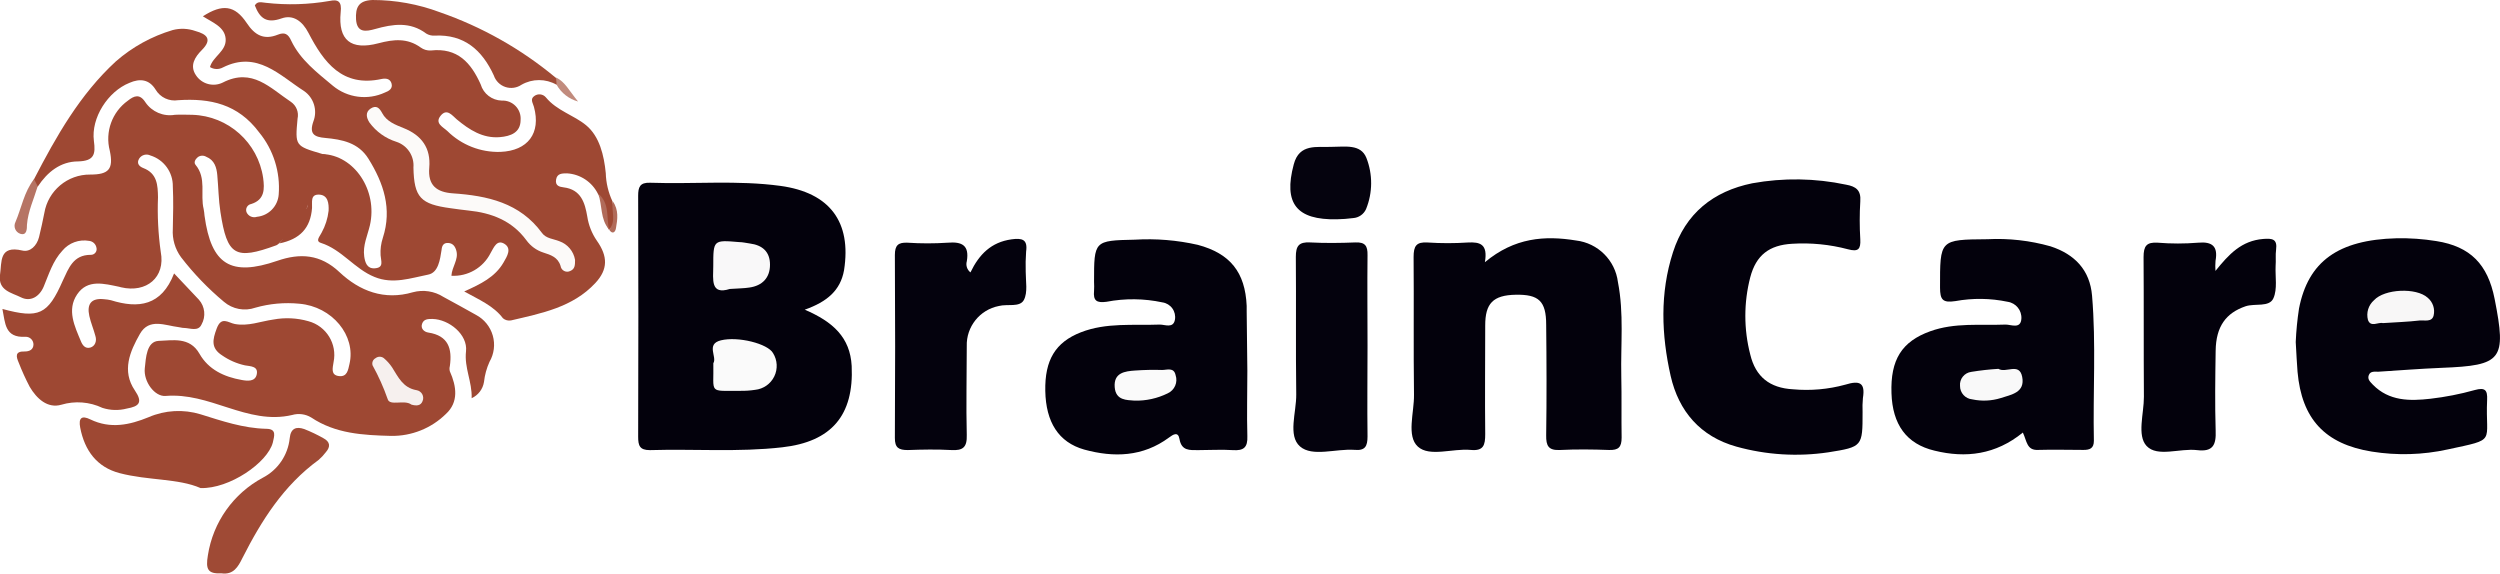
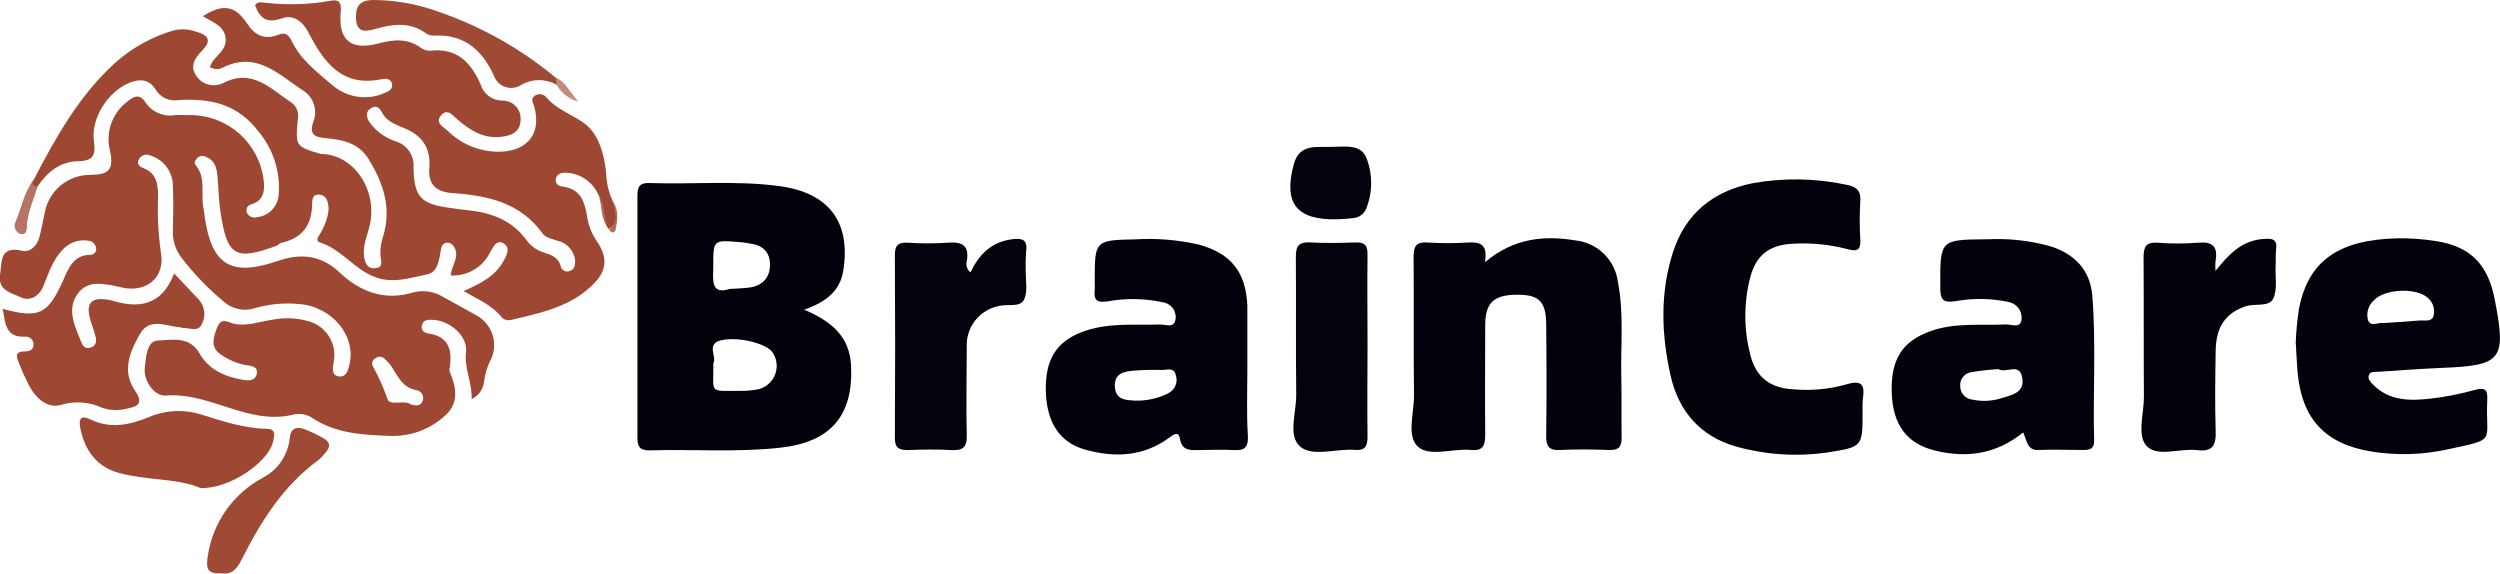
<svg xmlns="http://www.w3.org/2000/svg" viewBox="0 0 372.79 85.53">
  <defs>
-     <style>.cls-1{fill:#9e4833;}.cls-2{fill:#03010c;}.cls-3{fill:#04020d;}.cls-4{fill:#9f4a35;}.cls-5{fill:#05030e;}.cls-6{fill:#b67464;}.cls-7{fill:#c18b7d;}.cls-8{fill:#b16b5a;}.cls-9{fill:#f6f0ee;}.cls-10{fill:#fcfaf9;}.cls-11{fill:#fafafa;}.cls-12{fill:#f9f8f9;}.cls-13{fill:#f8f7f7;}.cls-14{fill:#f9f9f9;}</style>
+     <style>.cls-1{fill:#03010c;}.cls-2{fill:#04020d;}.cls-3{fill:#9e4833;}.cls-4{fill:#9f4a35;}.cls-5{fill:#05030e;}.cls-6{fill:#b67464;}.cls-7{fill:#c18b7d;}.cls-8{fill:#b16b5a;}</style>
  </defs>
  <g id="图层_2" data-name="图层 2">
    <g id="图层_1-2" data-name="图层 1">
-       <path class="cls-1" d="M5.08,26.71C8.39,20.33,11.9,14.1,17.28,9.15a22.72,22.72,0,0,1,8.48-4.67,5.77,5.77,0,0,1,3.39.15c1.67.46,2.57,1.21.94,2.84-1,1-1.86,2.3-.87,3.75a3.13,3.13,0,0,0,4,1.09c4.39-2.26,7.08.84,10.15,2.87a2.41,2.41,0,0,1,1,2.52C44,21.76,44,21.76,48,22.94c3.72.77,4.23,4.52,6.25,6.85C55.34,31,53.68,35,52.11,35.7c-1,.5-1.73.17-2-.91-.32-1.45-1-2.86-.77-4.37.31-1.72-.66-2.26-2-2.3s-1.12,1.09-1.32,2c-.58,2.62-2.56,4.34-4.38,6.14a1.58,1.58,0,0,1-.42.31c-6.15,2.25-7.35,1.57-8.35-4.95-.28-1.82-.3-3.68-.47-5.52C32.3,25,32,23.87,30.74,23.37a1.14,1.14,0,0,0-1.24.06c-.37.3-.65.79-.34,1.15,1.67,2,.67,4.43,1.21,6.6a9.12,9.12,0,0,1,.13,1c1,7.3,3.92,9.09,10.85,6.71,3.39-1.17,6.42-1,9.27,1.69,3,2.82,6.67,4.25,10.94,3a5.71,5.71,0,0,1,4.57.7c1.62.9,3.26,1.76,4.86,2.68a5.05,5.05,0,0,1,2,7,9.91,9.91,0,0,0-.82,3,3.22,3.22,0,0,1-1.84,2.42c.09-2.47-1.12-4.51-.84-7s-2.52-4.76-5-4.82c-.66,0-1.3,0-1.55.72s.31,1.22.93,1.31c3,.46,3.58,2.41,3.21,5a1.47,1.47,0,0,0,0,.78c1,2.24,1.34,4.59-.59,6.36A11.41,11.41,0,0,1,58.31,65c-4.17-.11-8.28-.32-11.91-2.75a3.57,3.57,0,0,0-2.83-.37c-3.35.79-6.46-.09-9.59-1.1s-6-2-9.29-1.74c-1.6.14-3.31-2.11-3.1-4.12.17-1.6.27-4,2.07-4.09,2-.05,4.61-.67,6.08,1.91,1.35,2.38,3.69,3.46,6.3,3.92.86.16,2,.27,2.24-.81.28-1.26-.92-1.22-1.76-1.37A9.56,9.56,0,0,1,33.13,53c-1.73-1.1-1.42-2.38-.82-4C33,47.12,34,48.11,35,48.31c2,.38,3.84-.39,5.75-.66A11.4,11.4,0,0,1,46,47.9,5.21,5.21,0,0,1,49.74,54c-.14.91-.44,1.93.8,2.08s1.37-.93,1.57-1.79c1-4.25-2.58-8.58-7.47-9a17.65,17.65,0,0,0-6.56.59A4.78,4.78,0,0,1,33.39,45,42.37,42.37,0,0,1,27,38.36a6.41,6.41,0,0,1-1.23-4.23c.05-2.12.1-4.24,0-6.34a4.75,4.75,0,0,0-3.35-4.61,1.31,1.31,0,0,0-1.65.44c-.47.73,0,1.21.6,1.44,2.08.8,2.16,2.55,2.19,4.36a45.48,45.48,0,0,0,.41,8.14c.73,3.8-2.13,6.17-5.92,5.28l-.25-.07c-2.26-.46-4.74-1.19-6.3,1.13s-.37,4.75.57,7c.24.6.66,1.13,1.39.93s1-1,.77-1.71c-.26-1-.69-2-.91-3-.4-1.8.3-2.72,2.23-2.5a5.92,5.92,0,0,1,1,.15c4.1,1.28,7.54.84,9.41-4,1.41,1.49,2.56,2.7,3.7,3.92a3.2,3.2,0,0,1,.39,3.7c-.49,1.09-1.71.53-2.63.51-.27,0-.53-.09-.79-.12-2-.24-4.39-1.4-5.76,1-1.49,2.61-2.75,5.52-.76,8.44,1.24,1.82.61,2.38-1.19,2.7a6.47,6.47,0,0,1-3.65-.1,8.58,8.58,0,0,0-6.12-.47c-2.05.6-3.68-.9-4.72-2.67A35.37,35.37,0,0,1,2.8,54.1c-.4-.92-.61-1.74.89-1.69.68,0,1.26-.25,1.3-1a1.15,1.15,0,0,0-1.2-1.19c-3.11.18-3-2.07-3.43-4.15,5.45,1.48,6.77.85,9-4.21C10.24,40,10.91,38,13.52,38a.85.85,0,0,0,.86-1.08,1.24,1.24,0,0,0-1.08-1,4.24,4.24,0,0,0-4,1.46c-1.43,1.54-2,3.48-2.78,5.35-.65,1.54-2,2.31-3.39,1.61S-.31,43.34,0,41c.29-1.93-.2-4.47,3.34-3.64,1.15.27,2.15-.7,2.48-2s.54-2.4.79-3.6a6.87,6.87,0,0,1,6.85-5.73c2.74,0,3.5-.79,2.91-3.56a7,7,0,0,1,2.7-7.46c.92-.73,1.76-1.08,2.61.24a4.41,4.41,0,0,0,4.39,1.87c.88-.06,1.76,0,2.64,0a11,11,0,0,1,10.53,9.42c.21,1.59.27,3.24-1.78,3.88a.91.91,0,0,0-.7,1.22,1.26,1.26,0,0,0,1.55.69A3.61,3.61,0,0,0,41.56,29a13,13,0,0,0-2.91-9.25c-3.18-4.26-7.31-5.12-12.08-4.81a3.3,3.3,0,0,1-3.37-1.58c-.95-1.53-2.32-1.7-3.91-1C16.1,13.64,13.56,17.57,14,21c.27,2,.06,3-2.36,3.07-2.6,0-4.58,1.58-6,3.74C4.72,27.79,4.73,27.34,5.08,26.71Z" />
-       <path class="cls-1" d="M41.65,36.3c1.44-1.58,1.49-4.16,3.86-5.11.67-.27.11-1.1,0-1.67-.2-.82-.2-1.72.71-2,1.42-.5,2.77.15,4,.79.76.41.23,1.09-.13,1.78-1,1.95,1,3.45,1,5.34,0,.42,2.09-1.33,2.43-2.47.62-2.07-.23-3.53-1.44-5.07-1.09-1.38-.84-4-3.63-3.77-.11,0-.27-.75-.41-1.15,4.78.14,8.31,5.42,7.12,10.62-.36,1.54-1.08,3-.85,4.65.13.89.41,1.84,1.56,1.77,1.42-.09.94-1.07.88-1.95a7,7,0,0,1,.34-2.6c1.4-4.32.12-8.14-2.15-11.79C53.44,21.26,51,20.8,48.5,20.57c-1.65-.14-2.42-.6-1.77-2.46a3.83,3.83,0,0,0-1.38-4.53c-3.64-2.32-7-6.09-12.12-3.52A1.9,1.9,0,0,1,31.31,10c.43-1.58,2.46-2.37,2.34-4.19s-2-2.47-3.4-3.38C33.16.56,35,.76,36.79,3.43,38,5.26,39.36,6,41.43,5.17c1-.4,1.53-.14,2,.91,1.36,2.86,3.88,4.76,6.22,6.72a7.33,7.33,0,0,0,7.74,1c.59-.22,1.2-.57,1-1.33s-.88-.82-1.5-.69C51.05,13.05,48.28,9.3,46,4.91c-.91-1.77-2.3-2.77-4-2.17-2.25.8-3.25,0-4-1.93.4-.72,1.1-.42,1.64-.39A33.49,33.49,0,0,0,49.15.14C50.4-.13,51,.2,50.8,1.83,50.39,6,52.33,7.54,56.44,6.45c2.25-.59,4.3-.81,6.3.64a2.34,2.34,0,0,0,1.5.44c4-.45,6,1.84,7.44,5.06A3.37,3.37,0,0,0,74.82,15a2.68,2.68,0,0,1,2.81,2.88c0,1.9-1.48,2.43-3.09,2.57C72,20.66,70,19.37,68.11,17.8c-.7-.6-1.47-1.69-2.4-.55s.35,1.68,1,2.29a10.78,10.78,0,0,0,7.91,3.11c4.1-.17,6.07-2.79,5-6.71-.15-.58-.63-1.17.08-1.64a1.27,1.27,0,0,1,1.7.22c1.64,2,4.18,2.65,6,4.16,2,1.65,2.67,4.49,2.93,7.13a10.67,10.67,0,0,0,1,4.22c.13,1.45,1.19,3-.55,4.21l0,0c-.85-1.68-.38-3.75-1.61-5.32a5.51,5.51,0,0,0-4.61-3.07c-.74,0-1.49,0-1.64.93s.5,1.08,1.14,1.16c2.58.32,3.16,2.3,3.51,4.33A8.62,8.62,0,0,0,89,35.89c1.65,2.34,1.68,4.28-.24,6.33-3.37,3.61-8,4.49-12.56,5.56A1.45,1.45,0,0,1,75,47.46c-1.43-1.88-3.57-2.77-5.78-4,2.46-1.1,4.6-2.14,5.86-4.31.54-.93,1.27-2.09.14-2.79s-1.59.56-2.08,1.4a6.15,6.15,0,0,1-5.83,3.36c.1-1.38,1.08-2.4.75-3.69-.17-.67-.51-1.15-1.21-1.2s-.95.4-1,1c-.23,1.5-.49,3.43-2,3.72-2.6.51-5.24,1.48-8,.35-3-1.21-4.86-4.08-8-5.08-.88-.28-.13-1,.11-1.53A8.8,8.8,0,0,0,49,31.43c.05-1.09-.08-2.36-1.42-2.41s-1,1.13-1.05,2C46.3,34,44.75,35.67,41.65,36.3Z" />
-       <path class="cls-2" d="M120,46.18c4.21,1.8,6.77,4.13,7,8.4.34,7.35-3,11.29-10.36,12.12-6.57.75-13.15.22-19.73.42-1.52,0-1.75-.66-1.75-2q.06-18,0-35.92c0-1.31.26-2,1.77-1.95,6.48.23,13-.41,19.45.47,7.32,1,10.62,5.34,9.48,12.58C125.32,43.31,123.33,45,120,46.18Z" />
-       <path class="cls-2" d="M221.42,39.1c4.42-3.68,8.92-4,13.59-3.24a7.14,7.14,0,0,1,6.25,6.21c.91,4.65.4,9.34.5,14,.07,3.06,0,6.12.05,9.18,0,1.44-.47,1.89-1.87,1.85-2.43-.09-4.87-.12-7.3,0-1.73.09-2.11-.6-2.08-2.2.08-5.49.06-11,0-16.48,0-3.54-1.12-4.53-4.53-4.47s-4.56,1.31-4.56,4.57c0,5.4-.06,10.81,0,16.21,0,1.65-.24,2.55-2.18,2.36-2.68-.25-6.12,1.09-7.86-.49s-.54-5.09-.58-7.74c-.09-6.85,0-13.69-.06-20.54,0-1.64.4-2.27,2.1-2.16a45.44,45.44,0,0,0,6,0C220.66,36.07,221.9,36.36,221.42,39.1Z" />
-       <path class="cls-2" d="M277.74,61.45c0,5.12,0,5.19-5.12,6a33,33,0,0,1-13.69-.85c-5.38-1.5-8.61-5.27-9.81-10.55-1.38-6.13-1.62-12.34.35-18.44,1.86-5.79,6-9.09,11.82-10.28a36.3,36.3,0,0,1,14,.21c1.44.26,2.24.81,2.11,2.48a46.8,46.8,0,0,0,0,5.68c.07,1.45-.29,1.89-1.84,1.47a26.16,26.16,0,0,0-8.32-.82c-3.41.19-5.38,1.69-6.25,5a23,23,0,0,0,0,11.51c.8,3.33,2.9,5,6.38,5.19a21.93,21.93,0,0,0,7.79-.69c2.17-.67,3-.28,2.63,2A15.7,15.7,0,0,0,277.74,61.45Z" />
-       <path class="cls-2" d="M342.33,51a46.44,46.44,0,0,1,.49-5c1.37-7,5.82-10.24,14.54-10.47a32.92,32.92,0,0,1,5.94.42c5.07.8,7.67,3.46,8.69,8.63,1.79,9.08,1.12,9.92-7.9,10.27-3.16.13-6.31.38-9.46.58-.52,0-1.18-.12-1.41.52s.24,1,.61,1.41c2.42,2.47,5.51,2.45,8.58,2.1a42.57,42.57,0,0,0,6.62-1.3c1.53-.42,1.91,0,1.84,1.46-.3,6.5,1.59,5.79-5.89,7.4a30.31,30.31,0,0,1-11.31.32c-7-1.13-10.45-4.88-11.07-11.9C342.49,54.19,342.45,52.93,342.33,51Z" />
-       <path class="cls-2" d="M301.64,64.5c-4.05,3.3-8.5,3.85-13.17,2.7-4.21-1-6.27-3.92-6.42-8.56-.17-5,1.53-7.71,5.77-9.24,3.67-1.33,7.49-.85,11.26-1,.82,0,2.23.7,2.34-.86A2.4,2.4,0,0,0,299.37,45a20.28,20.28,0,0,0-7.8-.1c-1.9.29-2.27-.22-2.28-2,0-7.18-.1-7.17,7.09-7.23a29.15,29.15,0,0,1,9.38,1.06c3.62,1.18,5.88,3.54,6.2,7.37.61,7.2.12,14.42.27,21.63,0,1.13-.6,1.36-1.54,1.36-2.25,0-4.51-.07-6.77,0C302.21,67.18,302.25,65.79,301.64,64.5Z" />
-       <path class="cls-2" d="M186,55.29c0,3.24-.09,6.49,0,9.73.07,1.71-.55,2.21-2.17,2.1s-3.43,0-5.14,0c-1.29,0-2.5.13-2.81-1.65-.2-1.18-.95-.68-1.57-.22-3.88,2.87-8.22,3-12.63,1.79-3.85-1.09-5.72-4.11-5.81-8.74s1.52-7.27,5.31-8.75,7.82-1,11.77-1.15c.78,0,2,.6,2.25-.72a2.22,2.22,0,0,0-1.86-2.59A21,21,0,0,0,165,45c-1.48.2-2-.16-1.86-1.62a12.13,12.13,0,0,0,0-1.35c0-6.14,0-6.16,6.07-6.29a33.41,33.41,0,0,1,9.4.77c4.83,1.29,7.07,4.09,7.29,9.1,0,.27,0,.54,0,.81Z" />
-       <path class="cls-3" d="M144.71,40.62c1.3-2.71,3.11-4.51,6.12-4.93,1.59-.22,2.44,0,2.18,1.82a29.32,29.32,0,0,0-.06,3c0,1.43.33,3.1-.28,4.23s-2.45.55-3.73.89a5.92,5.92,0,0,0-4.78,6c0,4.41-.11,8.82,0,13.23.06,1.84-.57,2.35-2.3,2.25-2.16-.12-4.33-.08-6.49,0-1.35,0-1.94-.33-1.93-1.81q.08-13.64,0-27.28c0-1.45.5-1.89,1.88-1.83a45.43,45.43,0,0,0,6,0c2.15-.18,3.24.4,2.85,2.75A1.57,1.57,0,0,0,144.71,40.62Z" />
-       <path class="cls-2" d="M330.36,40.4c2-2.48,3.87-4.51,7.14-4.77,1.35-.1,2.11,0,1.9,1.61-.11.8,0,1.62-.07,2.43-.07,1.62.29,3.43-.33,4.81s-2.75.72-4.15,1.19c-2.92,1-4.41,3-4.46,6.63-.06,4-.12,7.94,0,11.9.09,2.15-.4,3.21-2.77,2.92-2.57-.31-5.91,1.1-7.53-.62-1.46-1.57-.39-4.82-.4-7.33-.05-7,0-13.89-.05-20.83,0-1.66.44-2.26,2.12-2.15a37.06,37.06,0,0,0,6,0c2.17-.2,3,.58,2.61,2.71A9.5,9.5,0,0,0,330.36,40.4Z" />
-       <path class="cls-3" d="M203.92,51.58c0,4.5-.06,9,0,13.5,0,1.48-.36,2.15-1.95,2-2.77-.2-6.28,1.1-8.12-.51s-.53-5.08-.56-7.74c-.09-6.84,0-13.68-.06-20.52,0-1.63.44-2.25,2.13-2.16,2.24.12,4.5.09,6.75,0,1.45-.06,1.84.51,1.81,1.89C203.87,42.58,203.92,47.08,203.92,51.58Z" />
-       <path class="cls-1" d="M29.91,72.78c-3.32-1.46-7.84-1.11-12.08-2.23-3.39-.89-5.21-3.37-5.87-6.78-.28-1.46.23-1.86,1.51-1.23,3,1.45,5.86.83,8.69-.33a11.25,11.25,0,0,1,7.75-.43c3.2,1,6.37,2.08,9.77,2.16,1.66,0,1.19,1.13,1,2.06C39.88,69,34.22,72.91,29.91,72.78Z" />
+       <path class="cls-1" d="M221.42,39.1c4.42-3.68,8.92-4,13.59-3.24a7.14,7.14,0,0,1,6.25,6.21c.91,4.65.4,9.34.5,14,.07,3.06,0,6.12.05,9.18,0,1.44-.47,1.89-1.87,1.85-2.43-.09-4.87-.12-7.3,0-1.73.09-2.11-.6-2.08-2.2.08-5.49.06-11,0-16.48,0-3.54-1.12-4.53-4.53-4.47s-4.56,1.31-4.56,4.57c0,5.4-.06,10.81,0,16.21,0,1.65-.24,2.55-2.18,2.36-2.68-.25-6.12,1.09-7.86-.49s-.54-5.09-.58-7.74c-.09-6.85,0-13.69-.06-20.54,0-1.64.4-2.27,2.1-2.16a45.44,45.44,0,0,0,6,0C220.66,36.07,221.9,36.36,221.42,39.1Z" />
+       <path class="cls-1" d="M277.74,61.45c0,5.12,0,5.19-5.12,6a33,33,0,0,1-13.69-.85c-5.38-1.5-8.61-5.27-9.81-10.55-1.38-6.13-1.62-12.34.35-18.44,1.86-5.79,6-9.09,11.82-10.28a36.3,36.3,0,0,1,14,.21c1.44.26,2.24.81,2.11,2.48a46.8,46.8,0,0,0,0,5.68c.07,1.45-.29,1.89-1.84,1.47a26.16,26.16,0,0,0-8.32-.82c-3.41.19-5.38,1.69-6.25,5a23,23,0,0,0,0,11.51c.8,3.33,2.9,5,6.38,5.19a21.93,21.93,0,0,0,7.79-.69c2.17-.67,3-.28,2.63,2A15.7,15.7,0,0,0,277.74,61.45Z" />
+       <path class="cls-2" d="M144.71,40.62c1.3-2.71,3.11-4.51,6.12-4.93,1.59-.22,2.44,0,2.18,1.82a29.32,29.32,0,0,0-.06,3c0,1.43.33,3.1-.28,4.23s-2.45.55-3.73.89a5.92,5.92,0,0,0-4.78,6c0,4.41-.11,8.82,0,13.23.06,1.84-.57,2.35-2.3,2.25-2.16-.12-4.33-.08-6.49,0-1.35,0-1.94-.33-1.93-1.81q.08-13.64,0-27.28c0-1.45.5-1.89,1.88-1.83a45.43,45.43,0,0,0,6,0c2.15-.18,3.24.4,2.85,2.75A1.57,1.57,0,0,0,144.71,40.62Z" />
+       <path class="cls-1" d="M330.36,40.4c2-2.48,3.87-4.51,7.14-4.77,1.35-.1,2.11,0,1.9,1.61-.11.8,0,1.62-.07,2.43-.07,1.62.29,3.43-.33,4.81s-2.75.72-4.15,1.19c-2.92,1-4.41,3-4.46,6.63-.06,4-.12,7.94,0,11.9.09,2.15-.4,3.21-2.77,2.92-2.57-.31-5.91,1.1-7.53-.62-1.46-1.57-.39-4.82-.4-7.33-.05-7,0-13.89-.05-20.83,0-1.66.44-2.26,2.12-2.15a37.06,37.06,0,0,0,6,0c2.17-.2,3,.58,2.61,2.71A9.5,9.5,0,0,0,330.36,40.4Z" />
+       <path class="cls-2" d="M203.92,51.58c0,4.5-.06,9,0,13.5,0,1.48-.36,2.15-1.95,2-2.77-.2-6.28,1.1-8.12-.51s-.53-5.08-.56-7.74c-.09-6.84,0-13.68-.06-20.52,0-1.63.44-2.25,2.13-2.16,2.24.12,4.5.09,6.75,0,1.45-.06,1.84.51,1.81,1.89C203.87,42.58,203.92,47.08,203.92,51.58Z" />
+       <path class="cls-3" d="M29.91,72.78c-3.32-1.46-7.84-1.11-12.08-2.23-3.39-.89-5.21-3.37-5.87-6.78-.28-1.46.23-1.86,1.51-1.23,3,1.45,5.86.83,8.69-.33a11.25,11.25,0,0,1,7.75-.43c3.2,1,6.37,2.08,9.77,2.16,1.66,0,1.19,1.13,1,2.06C39.88,69,34.22,72.91,29.91,72.78Z" />
      <path class="cls-4" d="M33,85.49c-2,.1-2.36-.58-2-2.69a15.87,15.87,0,0,1,8.2-11.57,7.49,7.49,0,0,0,4-5.88c.15-1.52,1-1.77,2.17-1.37a22.5,22.5,0,0,1,2.85,1.36c1,.53,1.11,1.25.36,2.1a7.39,7.39,0,0,1-1.08,1.15c-5.2,3.79-8.5,9-11.36,14.64C35.51,84.51,34.81,85.76,33,85.49Z" />
      <path class="cls-4" d="M83,12.64a5.27,5.27,0,0,0-5.24,0,2.73,2.73,0,0,1-4.12-1.38C71.9,7.47,69.22,5.09,64.8,5.31A2.11,2.11,0,0,1,63.55,5c-2.4-1.81-5-1.41-7.59-.68-1.38.39-2.73.62-2.87-1.43C53,1.14,53.43.08,55.55,0a28.62,28.62,0,0,1,10,1.81,55.42,55.42,0,0,1,17.27,9.74A.69.69,0,0,1,83,12.64Z" />
      <path class="cls-5" d="M198.49,21.9c2.08,0,4.41-.47,5.26,1.64a10.3,10.3,0,0,1-.05,7.64,2.28,2.28,0,0,1-1.93,1.34,21.71,21.71,0,0,1-2.42.18c-6,.12-8-2.34-6.43-8.19C193.75,21.35,196.42,22,198.49,21.9Z" />
      <path class="cls-6" d="M5.08,26.71l.54,1.07c-.57,1.9-1.44,3.71-1.6,5.73,0,.59,0,1.67-1,1.35a1.25,1.25,0,0,1-.72-1.74C3.21,31,3.59,28.6,5.08,26.71Z" />
      <path class="cls-7" d="M83,12.64l-.08-1.08c1.34.64,1.92,1.93,3.28,3.58A5.27,5.27,0,0,1,83,12.64Z" />
      <path class="cls-8" d="M89.2,28.88c1.73,1.42,1.21,3.51,1.61,5.32C89.48,32.67,89.84,30.63,89.2,28.88Z" />
      <path class="cls-8" d="M90.83,34.24c1.12-1.28.29-2.81.55-4.21.9,1.26.71,2.67.47,4C91.75,34.65,91.31,35,90.83,34.24Z" />
-       <path class="cls-9" d="M61.34,60.33c-1.05-.8-3.24.29-3.54-.84a32.2,32.2,0,0,0-2.24-5A.9.9,0,0,1,56,53.41a1,1,0,0,1,1.24,0,6.57,6.57,0,0,1,1.22,1.36c.92,1.45,1.62,3.06,3.65,3.41A1.18,1.18,0,0,1,63,59.84C62.73,60.52,62.08,60.55,61.34,60.33Z" />
-       <path class="cls-10" d="M85.75,38.75c0,.76,0,1.36-.72,1.66a1,1,0,0,1-1.44-.75c-.4-1.32-1.48-1.65-2.57-2a5,5,0,0,1-2.53-1.84c-2.15-2.92-5.19-4.08-8.66-4.43-.88-.09-1.75-.22-2.63-.34-4.47-.6-5.46-1.59-5.55-6.07a3.71,3.71,0,0,0-2.56-3.84,7.92,7.92,0,0,1-4-2.87c-.46-.71-.65-1.55.19-2.09s1.31-.07,1.7.67c.67,1.28,2,1.76,3.18,2.24,2.73,1.08,4.1,3,3.85,5.91-.23,2.65,1.11,3.66,3.51,3.83,5.15.35,10,1.4,13.3,5.91.61.84,1.7.87,2.59,1.23A3.58,3.58,0,0,1,85.75,38.75Z" />
-       <path class="cls-11" d="M106.37,54.16c.6-.93-1.15-2.84,1.12-3.41,2.57-.63,7,.5,7.78,1.9a3.59,3.59,0,0,1-2.67,5.48,13,13,0,0,1-2.16.15C105.54,58.27,106.47,58.76,106.37,54.16Z" />
-       <path class="cls-12" d="M108.82,43.09c-2.89.92-2.48-1.38-2.46-3.42,0-3.89,0-3.9,3.86-3.57.53,0,1.07.14,1.6.21,1.86.24,3,1.22,3,3.16s-1.13,3.14-3.1,3.41C110.94,43,110.13,43,108.82,43.09Z" />
-       <path class="cls-13" d="M355.33,48.18c-.66-.19-1.82.69-2.23-.47a2.92,2.92,0,0,1,.9-2.94c1.57-1.71,6.31-1.91,8-.38a2.65,2.65,0,0,1,.89,2.67c-.26,1-1.32.67-2.07.73C359,48,357.25,48.05,355.33,48.18Z" />
-       <path class="cls-14" d="M298,55c1.11.69,3.11-1,3.54,1.19.46,2.36-1.62,2.65-3.2,3.17a8.39,8.39,0,0,1-4.25.19,2,2,0,0,1-1.82-2,1.94,1.94,0,0,1,1.69-2.1A40.24,40.24,0,0,1,298,55Z" />
-       <path class="cls-11" d="M169.17,59.74c-1.13-.1-2.79,0-2.95-2-.17-2.16,1.5-2.39,3.08-2.49a39.1,39.1,0,0,1,4-.08c.71,0,1.75-.44,2,.77a2.2,2.2,0,0,1-1.17,2.71A10.57,10.57,0,0,1,169.17,59.74Z" />
+       <path class="cls-3" d="M71,47c-1.6-.92-3.24-1.78-4.86-2.68a5.71,5.71,0,0,0-4.57-.7c-4.27,1.29-7.92-.14-10.94-3-2.85-2.67-5.88-2.86-9.27-1.69-6.93,2.38-9.83.59-10.85-6.71a9.12,9.12,0,0,0-.13-1c-.54-2.17.46-4.62-1.21-6.6-.31-.36,0-.85.34-1.15a1.14,1.14,0,0,1,1.24-.06c1.26.5,1.56,1.59,1.67,2.77.17,1.84.19,3.7.47,5.52,1,6.52,2.2,7.2,8.35,4.95a1.58,1.58,0,0,0,.42-.31c1.82-1.8,3.8-3.52,4.38-6.14.2-.95-.08-2.08,1.32-2s2.33.58,2,2.3c-.27,1.51.45,2.92.77,4.37.24,1.08.92,1.41,2,.91,1.57-.74,3.23-4.68,2.16-5.91-2-2.33-2.53-6.08-6.25-6.85-4-1.18-4-1.18-3.63-5.24a2.41,2.41,0,0,0-1-2.52c-3.07-2-5.76-5.13-10.15-2.87a3.13,3.13,0,0,1-4-1.09c-1-1.45-.16-2.7.87-3.75,1.63-1.63.73-2.38-.94-2.84a5.77,5.77,0,0,0-3.39-.15,22.72,22.72,0,0,0-8.48,4.67C11.9,14.1,8.39,20.33,5.08,26.71c-.35.63-.36,1.08.54,1.07,1.44-2.16,3.42-3.7,6-3.74C14.06,24,14.27,23,14,21c-.44-3.4,2.1-7.33,5.29-8.65,1.59-.66,3-.49,3.91,1a3.3,3.3,0,0,0,3.37,1.58c4.77-.31,8.9.55,12.08,4.81A13,13,0,0,1,41.56,29a3.6,3.6,0,0,1-3.21,3.38,1.26,1.26,0,0,1-1.55-.69.91.91,0,0,1,.7-1.22c2-.64,2-2.29,1.78-3.88a11,11,0,0,0-10.53-9.42c-.88,0-1.76-.05-2.64,0a4.41,4.41,0,0,1-4.39-1.87c-.85-1.32-1.69-1-2.61-.24a7,7,0,0,0-2.7,7.46c.59,2.77-.17,3.52-2.91,3.56a6.87,6.87,0,0,0-6.85,5.73c-.25,1.2-.48,2.41-.79,3.6s-1.33,2.23-2.48,2C-.16,36.55.33,39.09,0,41c-.35,2.32,1.74,2.67,3.06,3.32s2.74-.07,3.39-1.61c.77-1.87,1.35-3.81,2.78-5.35a4.24,4.24,0,0,1,4-1.46,1.24,1.24,0,0,1,1.08,1A.85.85,0,0,1,13.52,38c-2.61,0-3.28,2-4.12,3.84-2.27,5.06-3.59,5.69-9,4.21.41,2.08.32,4.33,3.43,4.15A1.15,1.15,0,0,1,5,51.4c0,.76-.62,1-1.3,1-1.5,0-1.29.77-.89,1.69a35.37,35.37,0,0,0,1.63,3.6c1,1.77,2.67,3.27,4.72,2.67a8.58,8.58,0,0,1,6.12.47,6.47,6.47,0,0,0,3.65.1c1.8-.32,2.43-.88,1.19-2.7-2-2.92-.73-5.83.76-8.44,1.37-2.4,3.73-1.24,5.76-1,.26,0,.52.11.79.12.92,0,2.14.58,2.63-.51a3.2,3.2,0,0,0-.39-3.7c-1.14-1.22-2.29-2.43-3.7-3.92-1.87,4.84-5.31,5.28-9.41,4a5.92,5.92,0,0,0-1-.15c-1.93-.22-2.63.7-2.23,2.5.22,1,.65,2,.91,3,.2.74.1,1.47-.77,1.71s-1.15-.33-1.39-.93c-.94-2.29-2.12-4.73-.57-7s4-1.59,6.3-1.13l.25.07c3.79.89,6.65-1.48,5.92-5.28a45.48,45.48,0,0,1-.41-8.14c0-1.81-.11-3.56-2.19-4.36-.62-.23-1.07-.71-.6-1.44a1.31,1.31,0,0,1,1.65-.44,4.75,4.75,0,0,1,3.35,4.61c.1,2.1.05,4.22,0,6.34A6.41,6.41,0,0,0,27,38.36,42.37,42.37,0,0,0,33.39,45a4.78,4.78,0,0,0,4.69.93,17.65,17.65,0,0,1,6.56-.59c4.89.4,8.48,4.73,7.47,9-.2.86-.46,1.93-1.57,1.79s-.94-1.17-.8-2.08A5.21,5.21,0,0,0,46,47.9a11.4,11.4,0,0,0-5.23-.25c-1.91.27-3.77,1-5.75.66-1-.2-2-1.19-2.71.69-.6,1.66-.91,2.94.82,4a9.56,9.56,0,0,0,3.39,1.42c.84.15,2,.11,1.76,1.37-.24,1.08-1.38,1-2.24.81-2.61-.46-4.95-1.54-6.3-3.92-1.47-2.58-4.09-2-6.08-1.91-1.8,0-1.9,2.49-2.07,4.09-.21,2,1.5,4.26,3.1,4.12C28,58.73,31,59.79,34,60.76s6.24,1.89,9.59,1.1a3.57,3.57,0,0,1,2.83.37C50,64.66,54.14,64.87,58.31,65a11.41,11.41,0,0,0,8.18-3.14c1.93-1.77,1.58-4.12.59-6.36a1.47,1.47,0,0,1,0-.78c.37-2.6-.19-4.55-3.21-5-.62-.09-1.21-.53-.93-1.31s.89-.73,1.55-.72c2.51.06,5.3,2.39,5,4.82s.93,4.48.84,7A3.22,3.22,0,0,0,72.17,57,9.91,9.91,0,0,1,73,54,5.05,5.05,0,0,0,71,47ZM63,59.84c-.29.68-.94.71-1.68.49-1.05-.8-3.24.29-3.54-.84a32.2,32.2,0,0,0-2.24-5A.9.9,0,0,1,56,53.41a1,1,0,0,1,1.24,0,6.57,6.57,0,0,1,1.22,1.36c.92,1.45,1.62,3.06,3.65,3.41A1.18,1.18,0,0,1,63,59.84Z" />
+       <path class="cls-3" d="M91.38,30a10.67,10.67,0,0,1-1-4.22c-.26-2.64-1-5.48-2.93-7.13-1.82-1.51-4.36-2.19-6-4.16a1.27,1.27,0,0,0-1.7-.22c-.71.47-.23,1.06-.08,1.64,1.07,3.92-.9,6.54-5,6.71a10.78,10.78,0,0,1-7.91-3.11c-.66-.61-1.93-1.17-1-2.29s1.7-.05,2.4.55C70,19.37,72,20.66,74.54,20.42c1.61-.14,3.07-.67,3.09-2.57A2.68,2.68,0,0,0,74.82,15a3.37,3.37,0,0,1-3.14-2.38c-1.4-3.22-3.48-5.51-7.44-5.06a2.34,2.34,0,0,1-1.5-.44c-2-1.45-4.05-1.23-6.3-.64-4.11,1.09-6-.47-5.64-4.62C51,.2,50.4-.13,49.15.14a33.49,33.49,0,0,1-9.48.28c-.54,0-1.24-.33-1.64.39.73,1.91,1.73,2.73,4,1.93,1.71-.6,3.1.4,4,2.17,2.26,4.39,5,8.14,10.92,6.89.62-.13,1.32-.07,1.5.69s-.43,1.11-1,1.33a7.33,7.33,0,0,1-7.74-1c-2.34-2-4.86-3.86-6.22-6.72-.5-1-1-1.31-2-.91C39.36,6,38,5.26,36.79,3.43,35,.76,33.16.56,30.25,2.41c1.4.91,3.26,1.41,3.4,3.38S31.74,8.4,31.31,10a1.9,1.9,0,0,0,1.92.08c5.12-2.57,8.48,1.2,12.12,3.52a3.83,3.83,0,0,1,1.38,4.53c-.65,1.86.12,2.32,1.77,2.46,2.5.23,4.94.69,6.42,3.07,2.27,3.65,3.55,7.47,2.15,11.79a7,7,0,0,0-.34,2.6c.06.88.54,1.86-.88,1.95-1.15.07-1.43-.88-1.56-1.77-.23-1.63.49-3.11.85-4.65,1.19-5.2-2.34-10.48-7.12-10.62.14.4.3,1.16.41,1.15,2.79-.21,2.54,2.39,3.63,3.77,1.21,1.54,2.06,3,1.44,5.07-.34,1.14-2.43,2.89-2.43,2.47,0-1.89-2.09-3.39-1-5.34.36-.69.89-1.37.13-1.78-1.2-.64-2.55-1.29-4-.79-.91.31-.91,1.21-.71,2,.15.57.71,1.4,0,1.67-2.37.95-2.42,3.53-3.86,5.11,3.1-.63,4.65-2.26,4.89-5.27.07-.88-.15-2.06,1.05-2s1.47,1.32,1.42,2.41a8.8,8.8,0,0,1-1.13,3.21c-.24.5-1,1.25-.11,1.53,3.12,1,5,3.87,8,5.08,2.8,1.13,5.44.16,8-.35,1.51-.29,1.77-2.22,2-3.72.08-.58.42-1,1-1s1,.53,1.21,1.2c.33,1.29-.65,2.31-.75,3.69a6.15,6.15,0,0,0,5.83-3.36c.49-.84,1-2.08,2.08-1.4s.4,1.86-.14,2.79c-1.26,2.17-3.4,3.21-5.86,4.31,2.21,1.26,4.35,2.15,5.78,4a1.45,1.45,0,0,0,1.21.32c4.53-1.07,9.19-2,12.56-5.56,1.92-2,1.89-4,.24-6.33a8.62,8.62,0,0,1-1.38-3.66c-.34-2-.93-4-3.51-4.33-.64-.08-1.27-.36-1.14-1.16s.9-1,1.64-.93a5.51,5.51,0,0,1,4.61,3.07c1.23,1.57.76,3.64,1.61,5.32l0,0C92.57,33.05,91.51,31.48,91.38,30Zm-8,5.93a3.58,3.58,0,0,1,2.38,2.79c0,.76,0,1.36-.72,1.66a1,1,0,0,1-1.44-.75c-.4-1.32-1.48-1.65-2.57-2a5,5,0,0,1-2.53-1.84c-2.15-2.92-5.19-4.08-8.66-4.43-.88-.09-1.75-.22-2.63-.34-4.47-.6-5.46-1.59-5.55-6.07a3.71,3.71,0,0,0-2.56-3.84,7.92,7.92,0,0,1-4-2.87c-.46-.71-.65-1.55.19-2.09s1.31-.07,1.7.67c.67,1.28,2,1.76,3.18,2.24,2.73,1.08,4.1,3,3.85,5.91-.23,2.65,1.11,3.66,3.51,3.83,5.15.35,10,1.4,13.3,5.91C81.39,35.57,82.48,35.6,83.37,36Z" />
+       <path class="cls-1" d="M126.91,54.58c-.19-4.27-2.75-6.61-7-8.4,3.38-1.18,5.37-2.87,5.84-5.84,1.14-7.24-2.16-11.59-9.48-12.58-6.47-.88-13-.24-19.45-.47-1.51-.05-1.78.64-1.77,1.95q0,18,0,35.92c0,1.3.23,2,1.75,2,6.58-.2,13.16.33,19.73-.42C123.91,65.87,127.25,61.93,126.91,54.58ZM106.36,39.67c0-3.89,0-3.9,3.86-3.57.53,0,1.07.14,1.6.21,1.86.24,3,1.22,3,3.16s-1.13,3.14-3.1,3.41c-.8.11-1.61.12-2.92.21C105.93,44,106.34,41.71,106.36,39.67Zm6.24,18.46a13,13,0,0,1-2.16.15c-4.9,0-4,.48-4.07-4.12.6-.93-1.15-2.84,1.12-3.41,2.57-.63,7,.5,7.78,1.9A3.59,3.59,0,0,1,112.6,58.13Z" />
+       <path class="cls-1" d="M354.63,55.44c3.15-.2,6.3-.45,9.46-.58,9-.35,9.69-1.19,7.9-10.27-1-5.17-3.62-7.83-8.69-8.63a32.92,32.92,0,0,0-5.94-.42c-8.72.23-13.17,3.43-14.54,10.47a46.44,46.44,0,0,0-.49,5c.12,1.91.16,3.17.27,4.43.62,7,4.07,10.77,11.07,11.9A30.31,30.31,0,0,0,365,67c7.48-1.61,5.59-.9,5.89-7.4.07-1.48-.31-1.88-1.84-1.46a42.57,42.57,0,0,1-6.62,1.3c-3.07.35-6.16.37-8.58-2.1-.37-.38-.81-.83-.61-1.41S354.11,55.48,354.63,55.44Zm-1.53-7.73a2.92,2.92,0,0,1,.9-2.94c1.57-1.71,6.31-1.91,8-.38a2.65,2.65,0,0,1,.89,2.67c-.26,1-1.32.67-2.07.73-1.79.16-3.57.26-5.49.39C354.67,48,353.51,48.87,353.1,47.71Z" />
+       <path class="cls-1" d="M312,44.11c-.32-3.83-2.58-6.19-6.2-7.37a29.15,29.15,0,0,0-9.38-1.06c-7.19.06-7.13,0-7.09,7.23,0,1.78.38,2.29,2.28,2a20.28,20.28,0,0,1,7.8.1,2.4,2.4,0,0,1,2.05,2.51c-.11,1.56-1.52.83-2.34.86-3.77.17-7.59-.31-11.26,1-4.24,1.53-5.94,4.22-5.77,9.24.15,4.64,2.21,7.53,6.42,8.56,4.67,1.15,9.12.6,13.17-2.7.61,1.29.57,2.68,2.28,2.62,2.26-.09,4.52,0,6.77,0,.94,0,1.56-.23,1.54-1.36C312.08,58.53,312.57,51.31,312,44.11ZM298.37,59.4a8.39,8.39,0,0,1-4.25.19,2,2,0,0,1-1.82-2,1.94,1.94,0,0,1,1.69-2.1,40.24,40.24,0,0,1,4-.45c1.11.69,3.11-1,3.54,1.19C302,58.59,300,58.88,298.37,59.4Z" />
+       <path class="cls-1" d="M186,55.29V46.37c0-.27,0-.54,0-.81-.22-5-2.46-7.81-7.29-9.1a33.41,33.41,0,0,0-9.4-.77c-6.07.13-6.07.15-6.07,6.29a12.13,12.13,0,0,1,0,1.35c-.17,1.46.38,1.82,1.86,1.62a21,21,0,0,1,8.32.13,2.22,2.22,0,0,1,1.86,2.59c-.23,1.32-1.47.7-2.25.72-3.95.12-7.95-.34-11.77,1.15s-5.41,4.14-5.31,8.75,2,7.65,5.81,8.74c4.41,1.25,8.75,1.08,12.63-1.79.62-.46,1.37-1,1.57.22.31,1.78,1.52,1.67,2.81,1.65,1.71,0,3.43-.1,5.14,0s2.24-.39,2.17-2.1C185.87,61.78,186,58.53,186,55.29Zm-11.8,3.37a10.57,10.57,0,0,1-5,1.08c-1.13-.1-2.79,0-2.95-2-.17-2.16,1.5-2.39,3.08-2.49a39.1,39.1,0,0,1,4-.08c.71,0,1.75-.44,2,.77A2.2,2.2,0,0,1,174.16,58.66Z" />
    </g>
  </g>
</svg>
